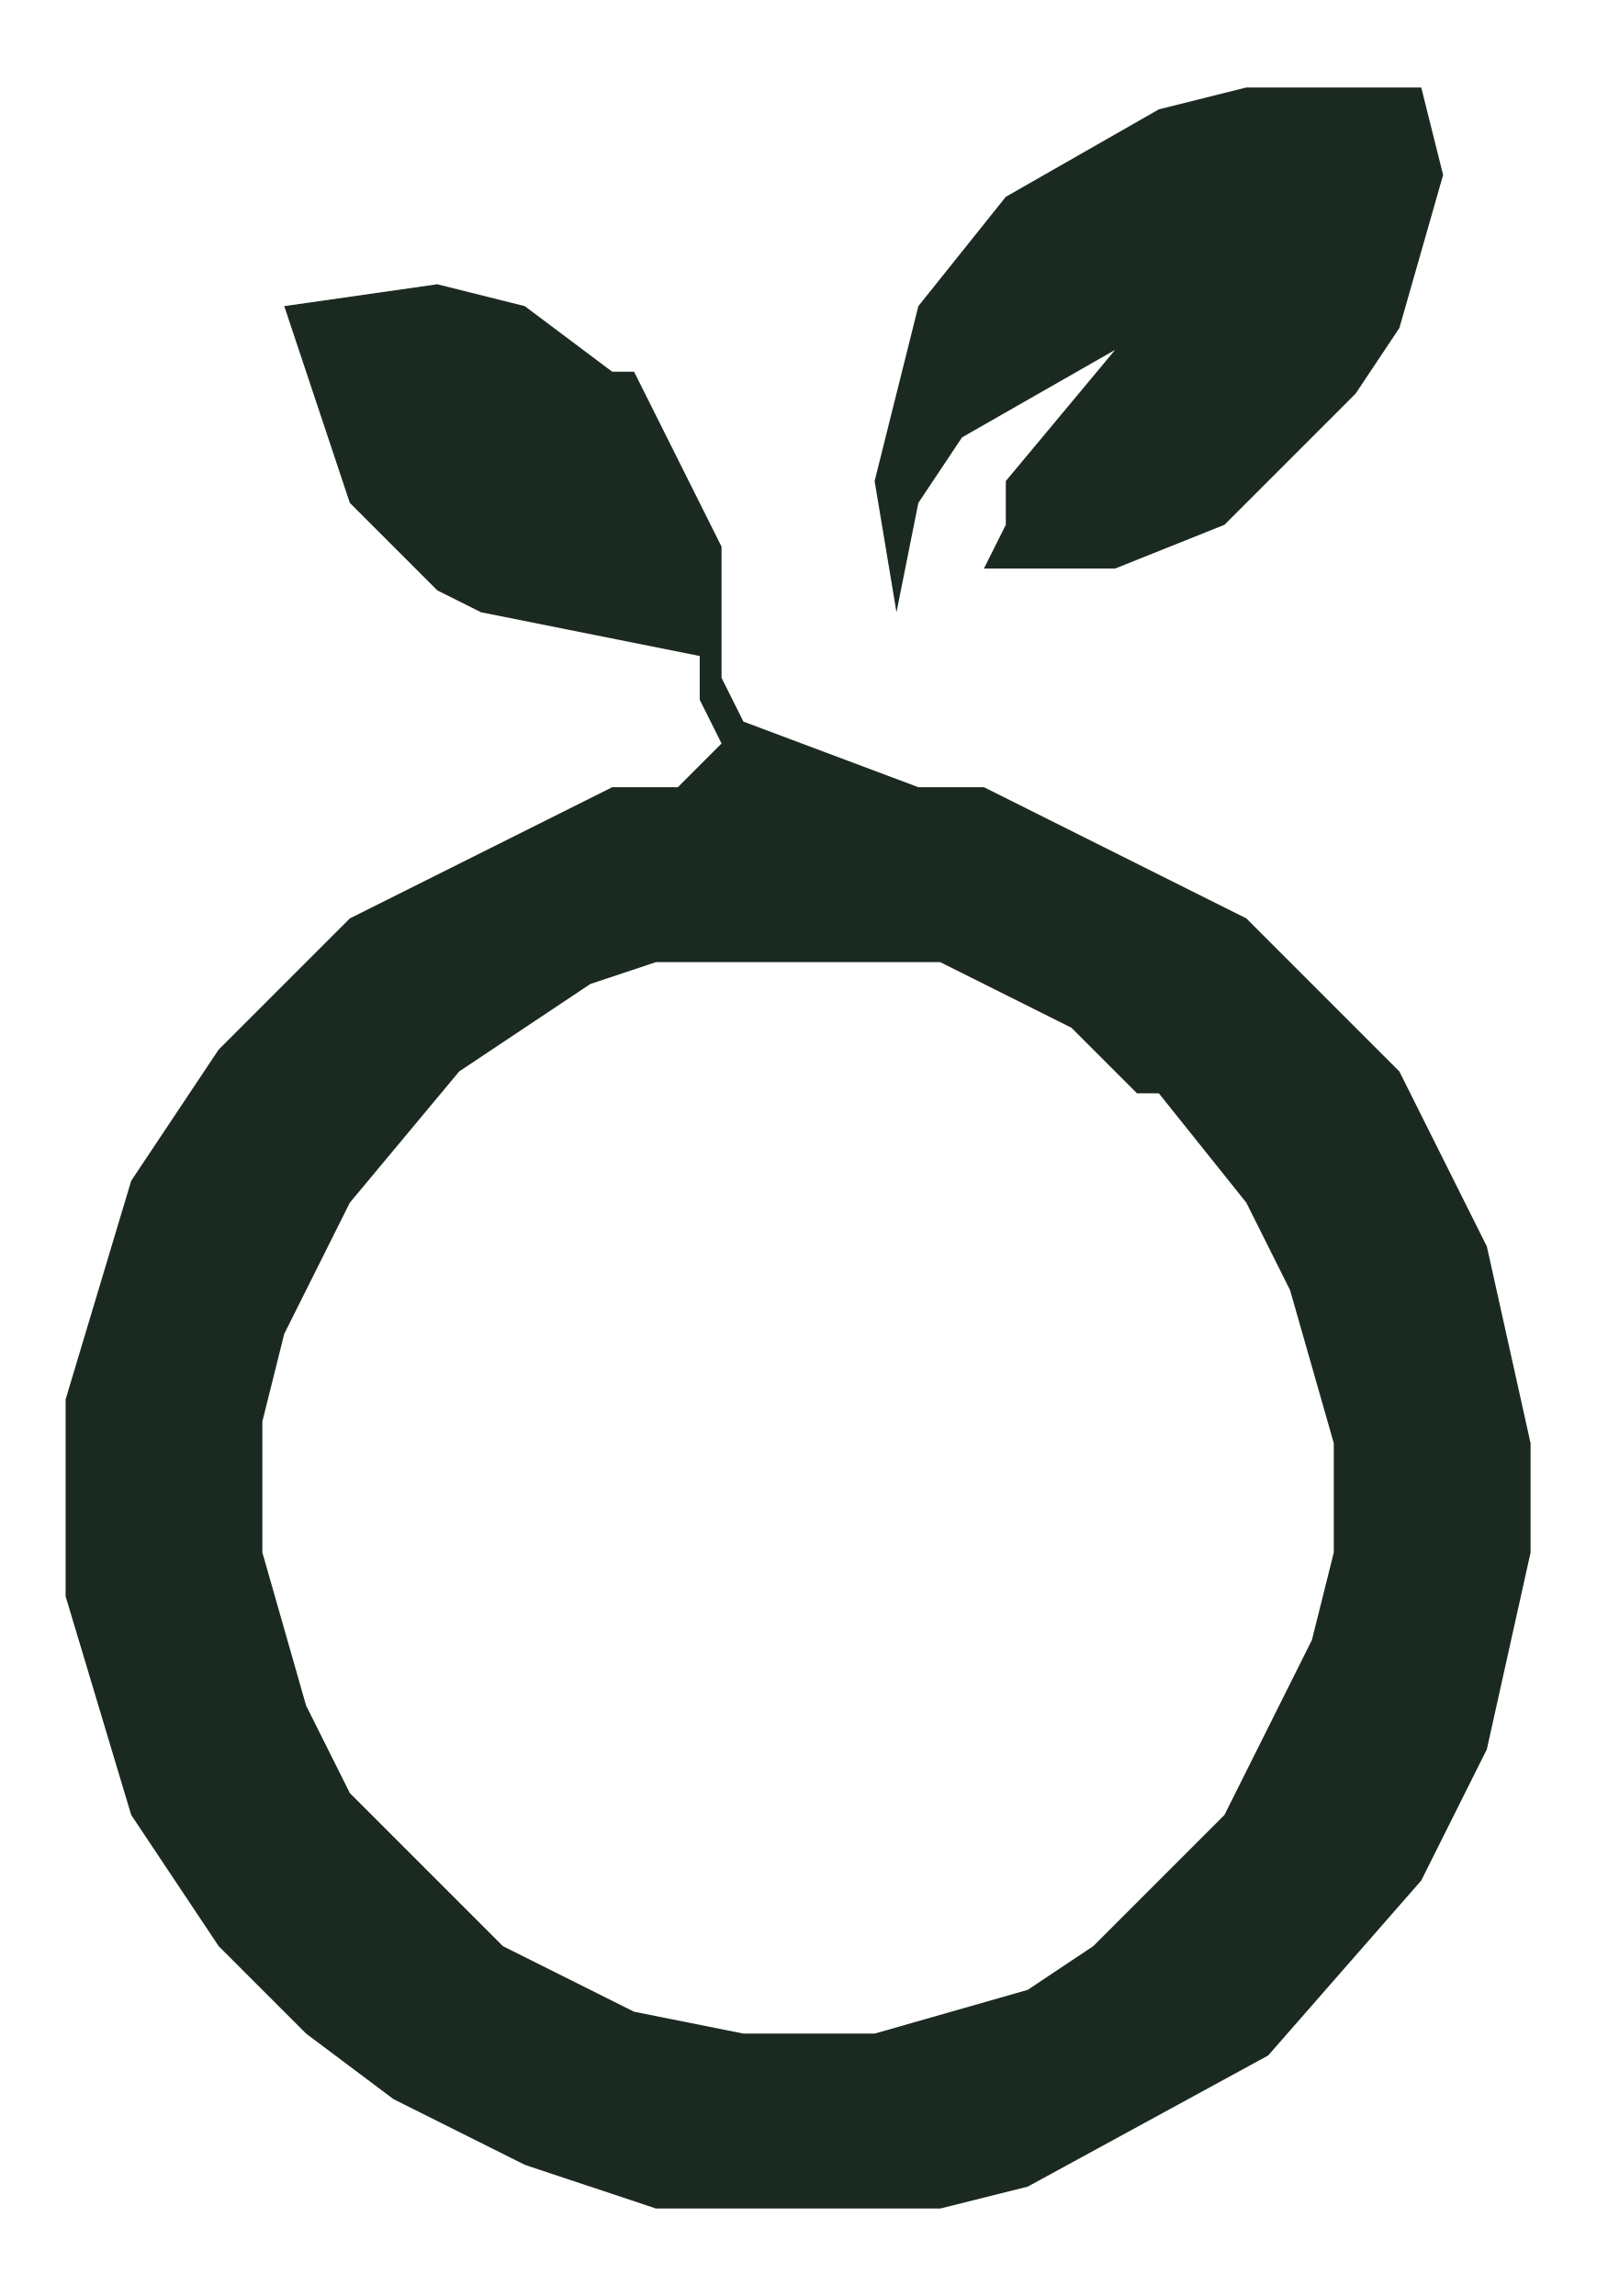
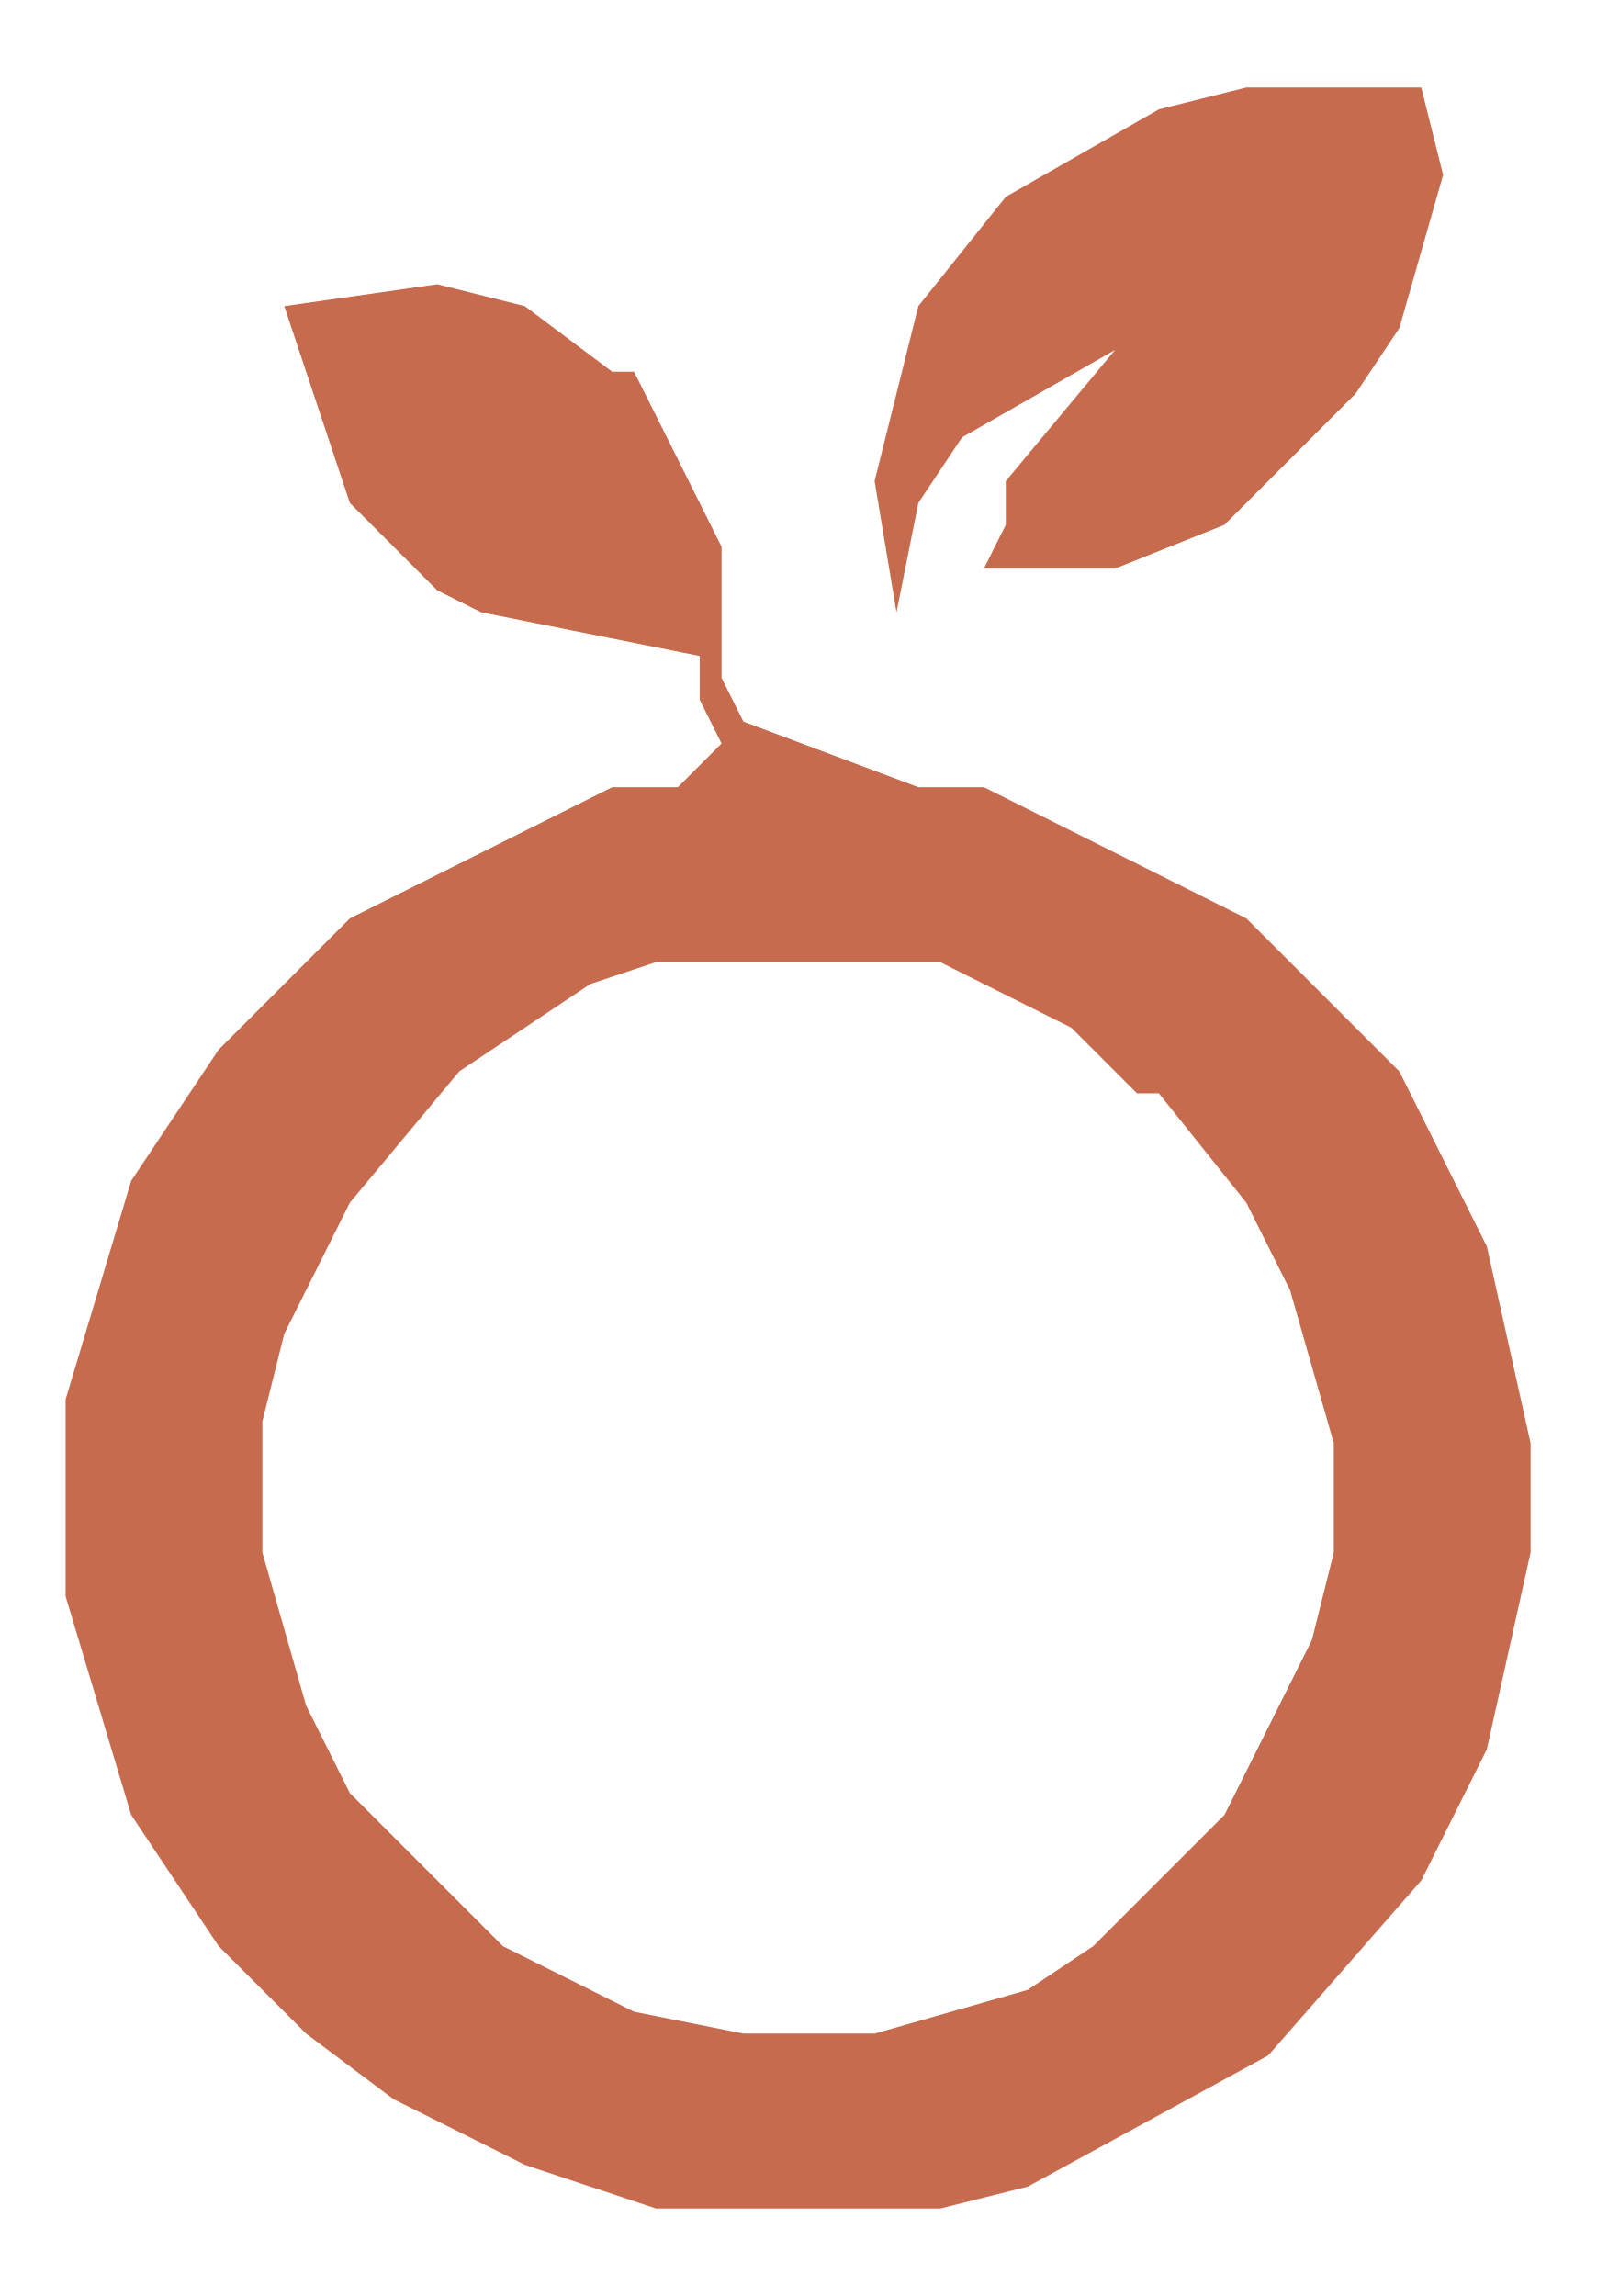
- <svg xmlns="http://www.w3.org/2000/svg" viewBox="16 18 73 105" width="100%" height="100%" fill="#1B2A20">
+ <svg xmlns="http://www.w3.org/2000/svg" viewBox="16 18 73 105" width="100%" height="100%" fill="#C66B4E">
  <path fill-rule="evenodd" d="M 29,32 L 32,41 L 36,45 L 38,46 L 48,48 L 48,50 L 49,52 L 47,54 L 44,54 L 32,60 L 26,66 L 22,72 L 19,82 L 19,91 L 22,101 L 26,107 L 30,111 L 34,114 L 40,117 L 46,119 L 59,119 L 63,118 L 74,112 L 81,104 L 84,98 L 86,89 L 86,84 L 84,75 L 80,67 L 73,60 L 61,54 L 58,54 L 50,51 L 49,49 L 49,43 L 45,35 L 44,35 L 40,32 L 36,31 Z M 46,62 L 59,62 L 65,65 L 68,68 L 69,68 L 73,73 L 75,77 L 77,84 L 77,89 L 76,93 L 72,101 L 66,107 L 63,109 L 56,111 L 50,111 L 45,110 L 39,107 L 32,100 L 30,96 L 28,89 L 28,83 L 29,79 L 32,73 L 37,67 L 43,63 Z M 81,22 L 73,22 L 69,23 L 62,27 L 58,32 L 56,40 L 57,46 L 58,41 L 60,38 L 67,34 L 62,40 L 62,42 L 61,44 L 67,44 L 72,42 L 78,36 L 80,33 L 82,26 Z" />
</svg>
